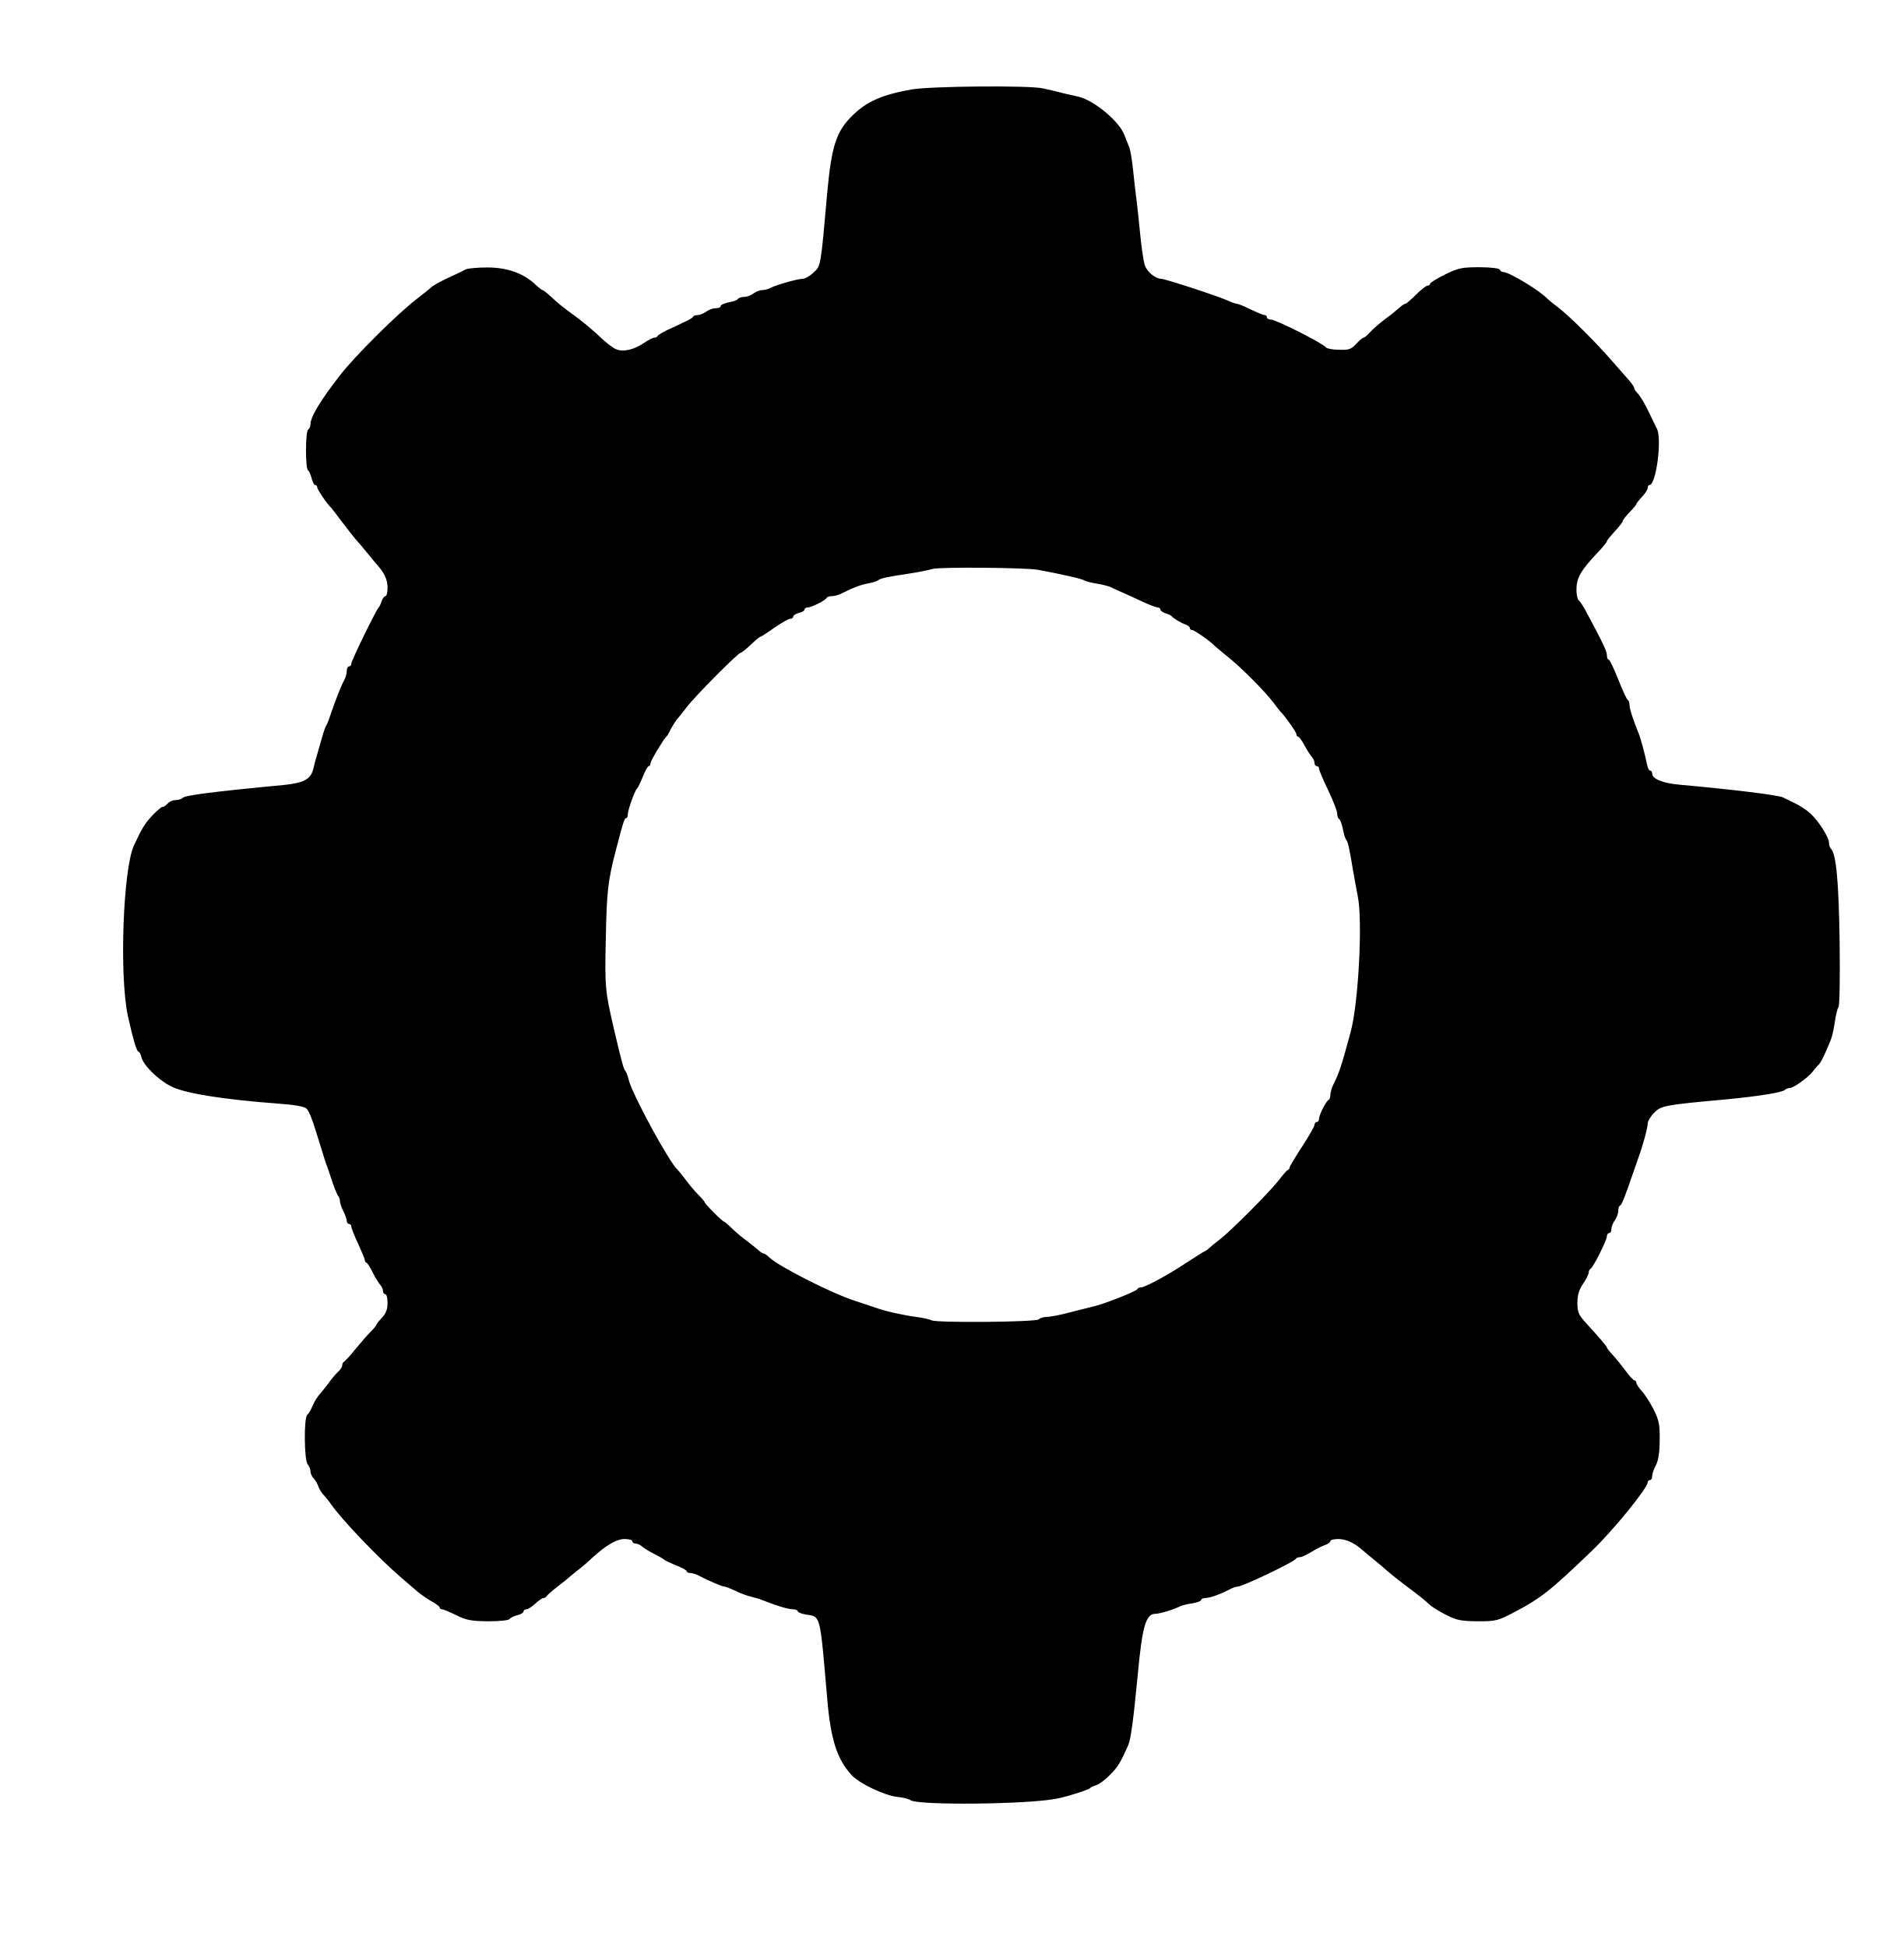
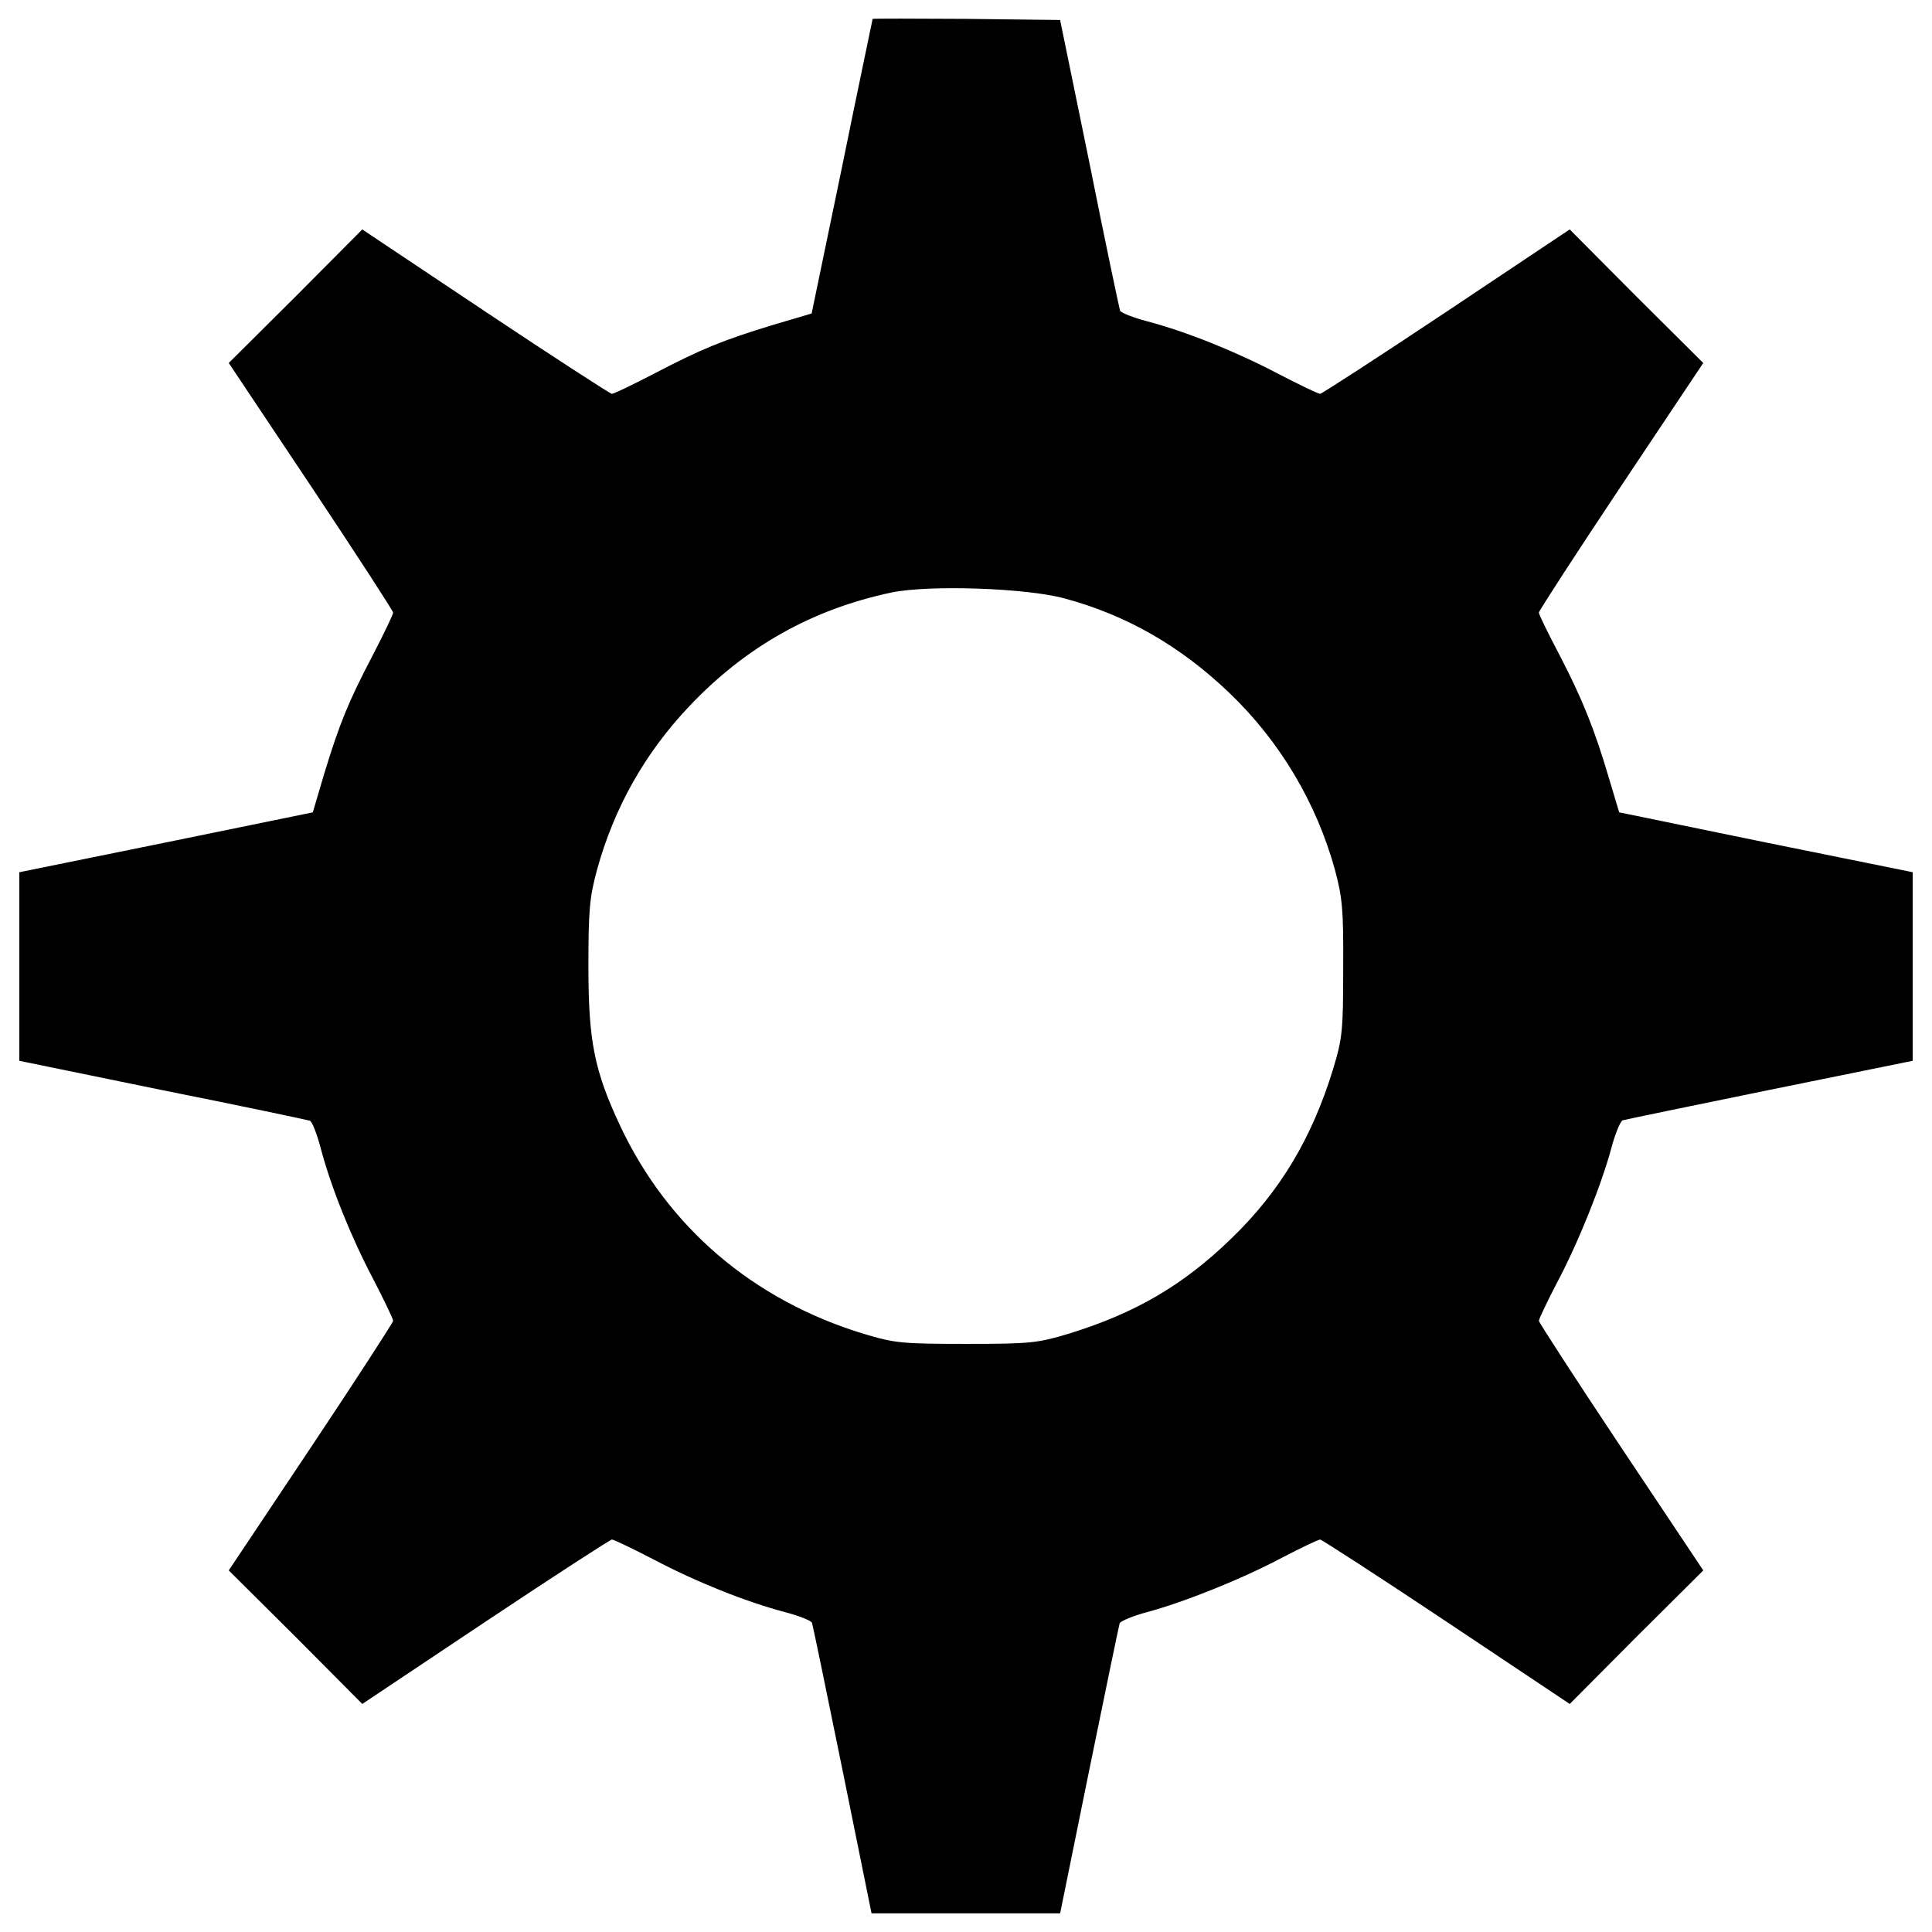
- <svg xmlns="http://www.w3.org/2000/svg" version="1.0" width="840pt" height="859pt" viewBox="0 0 840 859" preserveAspectRatio="xMidYMid meet">
-   <g transform="translate(0,859) scale(0.1,-0.1)" fill="#000000" stroke="none">
-     <path d="M4020 8195 c-127 -23 -194 -52 -256 -112 -74 -71 -95 -136 -114 -343 -29 -328 -28 -323 -60 -352 -16 -16 -38 -28 -48 -28 -22 0 -118 -27 -144 -41 -10 -5 -26 -9 -36 -9 -10 0 -27 -7 -38 -15 -10 -8 -29 -15 -41 -15 -12 0 -24 -4 -27 -9 -3 -5 -22 -12 -41 -15 -19 -4 -35 -11 -35 -16 0 -6 -10 -10 -22 -10 -13 0 -32 -7 -42 -15 -11 -8 -28 -15 -37 -15 -10 0 -19 -3 -21 -7 -1 -5 -20 -16 -41 -25 -20 -10 -54 -26 -75 -35 -20 -10 -38 -21 -40 -25 -2 -5 -9 -8 -16 -8 -6 0 -27 -11 -46 -24 -44 -29 -89 -40 -121 -27 -14 5 -46 30 -72 55 -26 25 -73 65 -105 88 -71 52 -76 57 -113 91 -16 15 -32 27 -35 27 -3 0 -17 11 -32 25 -53 50 -125 75 -212 75 -44 0 -88 -4 -98 -10 -9 -5 -37 -19 -62 -30 -46 -21 -81 -40 -90 -50 -3 -3 -32 -27 -65 -52 -83 -64 -272 -252 -335 -334 -87 -112 -130 -183 -130 -216 0 -9 -5 -20 -10 -23 -13 -8 -13 -172 -1 -180 5 -3 12 -19 16 -35 4 -17 11 -30 16 -30 5 0 9 -5 9 -11 0 -9 45 -75 61 -89 3 -3 25 -32 50 -65 24 -32 51 -66 59 -75 8 -9 31 -35 50 -59 19 -24 40 -48 45 -54 31 -35 45 -65 45 -99 0 -21 -4 -38 -9 -38 -5 0 -13 -10 -17 -22 -4 -13 -10 -25 -13 -28 -10 -8 -121 -235 -121 -248 0 -7 -4 -12 -10 -12 -5 0 -10 -9 -10 -20 0 -11 -4 -28 -10 -38 -15 -28 -37 -84 -57 -142 -10 -30 -20 -57 -23 -60 -3 -3 -11 -25 -18 -50 -7 -25 -18 -61 -23 -80 -6 -19 -13 -46 -16 -60 -11 -47 -41 -64 -128 -73 -318 -30 -438 -46 -449 -57 -6 -6 -20 -10 -32 -10 -12 0 -27 -7 -34 -15 -7 -8 -17 -15 -23 -15 -5 0 -26 -18 -46 -39 -33 -36 -44 -54 -80 -131 -48 -104 -65 -573 -27 -751 21 -96 39 -159 47 -159 4 0 10 -11 13 -24 9 -37 75 -101 131 -129 61 -31 231 -58 472 -76 73 -5 116 -13 125 -22 14 -13 27 -50 64 -171 9 -29 19 -62 23 -73 5 -11 16 -45 26 -75 10 -30 22 -59 26 -65 5 -5 9 -16 9 -25 0 -8 7 -28 15 -44 8 -15 15 -35 15 -42 0 -8 5 -14 10 -14 6 0 10 -5 10 -11 0 -6 13 -40 30 -76 16 -35 30 -68 30 -73 0 -5 3 -10 8 -12 4 -1 16 -21 27 -43 11 -22 26 -46 32 -53 7 -7 13 -20 13 -28 0 -8 5 -14 10 -14 6 0 10 -17 10 -39 0 -27 -7 -46 -25 -65 -14 -15 -25 -29 -25 -32 0 -3 -10 -15 -22 -27 -13 -12 -43 -47 -68 -77 -24 -30 -48 -56 -52 -58 -5 -2 -8 -9 -8 -16 0 -6 -8 -19 -17 -27 -10 -9 -27 -29 -38 -44 -11 -16 -30 -39 -41 -52 -12 -13 -28 -38 -35 -56 -7 -17 -18 -35 -23 -39 -16 -11 -14 -204 2 -219 6 -7 12 -21 12 -30 0 -10 6 -24 14 -31 7 -8 16 -23 20 -34 3 -11 14 -29 24 -40 10 -10 25 -29 33 -41 46 -67 214 -242 309 -323 22 -19 55 -47 72 -62 17 -14 46 -34 64 -44 19 -10 34 -22 34 -26 0 -5 5 -8 10 -8 6 0 34 -12 63 -26 44 -22 66 -26 140 -27 50 0 92 4 95 10 4 5 19 13 35 17 15 3 27 11 27 16 0 6 6 10 13 10 7 0 24 11 39 25 15 14 31 25 37 25 5 0 11 4 13 8 2 4 23 23 48 42 25 19 47 37 50 40 3 3 19 16 35 29 17 12 47 38 67 57 62 57 109 84 144 84 19 0 34 -4 34 -10 0 -5 6 -10 14 -10 8 0 21 -6 28 -12 7 -7 31 -22 53 -33 22 -11 42 -22 45 -26 3 -3 26 -14 52 -25 27 -10 48 -22 48 -26 0 -5 7 -8 16 -8 9 0 28 -6 42 -14 40 -21 99 -46 109 -46 5 0 27 -9 49 -19 22 -11 54 -23 70 -26 16 -4 38 -10 49 -15 57 -23 113 -40 133 -40 12 0 22 -4 22 -9 0 -4 16 -11 35 -14 67 -11 62 9 95 -372 15 -180 44 -268 108 -337 34 -37 146 -90 202 -96 25 -2 50 -9 57 -14 30 -24 524 -19 648 7 46 9 139 39 145 46 3 4 15 9 27 13 13 4 40 24 60 45 35 34 47 55 81 131 11 24 23 111 42 310 20 216 36 270 78 270 18 0 79 18 104 31 9 5 35 12 58 15 22 4 40 10 40 15 0 5 9 9 21 9 19 0 68 18 111 41 10 5 23 9 29 9 21 0 252 110 257 123 2 4 10 7 18 7 8 0 31 11 52 24 20 12 47 26 60 30 12 4 22 12 22 17 0 5 16 9 35 9 32 0 69 -16 102 -45 6 -5 30 -26 54 -45 24 -19 50 -42 59 -50 9 -8 42 -35 75 -60 67 -50 90 -68 113 -90 8 -8 40 -28 71 -44 49 -25 67 -28 141 -29 81 0 89 2 165 42 114 60 157 94 340 270 93 89 245 276 245 301 0 5 5 10 10 10 6 0 10 8 10 18 0 9 7 31 16 47 11 20 17 57 17 111 1 70 -3 88 -27 136 -15 30 -39 67 -52 81 -13 14 -24 31 -24 37 0 5 -4 10 -8 10 -5 0 -23 19 -40 43 -17 23 -42 54 -56 69 -14 15 -26 30 -26 33 0 5 -30 40 -92 108 -33 36 -38 48 -38 89 0 34 7 57 25 84 14 20 25 43 25 50 0 7 3 14 8 16 11 5 72 126 72 143 0 8 5 15 10 15 6 0 10 8 10 18 0 10 7 27 15 38 8 10 15 29 15 41 0 12 4 23 9 25 7 3 20 36 62 158 7 19 15 44 19 55 18 48 40 129 40 147 0 11 13 33 29 49 31 31 46 34 311 58 147 14 253 31 265 42 5 5 15 9 23 9 16 0 81 47 100 72 7 9 18 23 26 30 12 13 26 42 54 110 6 15 14 51 18 80 4 29 11 58 16 65 5 6 7 130 5 290 -4 263 -15 385 -38 408 -5 5 -9 17 -9 27 0 24 -46 96 -82 129 -15 14 -45 34 -66 44 -20 10 -45 22 -55 27 -20 10 -222 35 -457 56 -75 7 -120 26 -120 49 0 7 -4 13 -9 13 -5 0 -11 12 -14 28 -8 41 -28 115 -37 137 -25 61 -40 108 -40 124 0 11 -3 21 -8 23 -4 2 -23 42 -42 91 -19 48 -38 87 -42 87 -5 0 -8 9 -8 20 0 17 -18 55 -96 200 -11 19 -23 38 -29 42 -5 4 -10 27 -9 52 1 48 21 82 96 161 21 22 38 43 38 47 0 4 16 23 35 44 19 20 35 41 35 45 0 5 14 22 30 39 17 17 30 33 30 36 0 3 11 17 25 32 14 15 25 32 25 39 0 7 3 13 8 13 29 0 56 202 33 248 -5 9 -18 37 -30 62 -25 52 -41 79 -58 98 -7 7 -13 17 -13 21 0 4 -8 16 -17 27 -10 11 -45 51 -78 89 -74 85 -184 195 -239 238 -23 17 -43 34 -46 37 -36 38 -171 120 -198 120 -6 0 -12 5 -14 10 -2 6 -39 11 -89 11 -78 0 -94 -3 -153 -32 -36 -18 -66 -36 -66 -41 0 -4 -5 -8 -11 -8 -6 0 -29 -18 -51 -40 -22 -22 -43 -40 -47 -40 -4 0 -16 -8 -27 -18 -10 -9 -39 -33 -64 -51 -25 -19 -55 -45 -66 -58 -12 -13 -24 -23 -28 -23 -4 0 -18 -12 -32 -27 -22 -24 -33 -28 -76 -26 -28 0 -53 5 -57 10 -13 18 -221 123 -243 123 -10 0 -18 5 -18 10 0 6 -5 10 -10 10 -6 0 -33 11 -62 25 -28 14 -56 25 -61 25 -5 0 -23 6 -40 14 -44 20 -277 96 -294 96 -24 0 -61 30 -71 58 -6 15 -15 77 -21 137 -6 61 -13 128 -16 150 -3 22 -10 80 -15 130 -5 49 -13 99 -19 110 -5 11 -14 34 -20 50 -23 60 -132 151 -201 168 -14 3 -45 10 -70 16 -25 7 -64 16 -88 21 -59 14 -502 10 -582 -5z m560 -2119 c103 -19 196 -40 205 -47 6 -4 30 -10 55 -14 24 -4 51 -11 60 -15 8 -4 31 -15 50 -23 19 -8 60 -27 90 -41 30 -14 61 -26 68 -26 6 0 12 -4 12 -9 0 -5 10 -13 23 -17 12 -4 24 -9 27 -13 8 -10 44 -31 63 -37 9 -4 17 -10 17 -15 0 -5 5 -9 11 -9 9 0 81 -50 99 -70 3 -3 27 -23 54 -45 60 -47 168 -156 205 -205 14 -19 28 -37 31 -40 19 -18 70 -90 70 -99 0 -6 3 -11 8 -11 4 0 16 -17 27 -37 11 -21 26 -44 32 -51 7 -7 13 -20 13 -28 0 -8 5 -14 10 -14 6 0 10 -5 10 -11 0 -7 18 -49 40 -95 22 -46 40 -92 40 -103 0 -11 4 -22 9 -25 5 -3 12 -23 16 -43 4 -21 10 -42 15 -48 8 -11 13 -33 30 -135 6 -36 16 -87 21 -115 22 -106 3 -474 -32 -600 -40 -147 -50 -179 -75 -228 -8 -16 -14 -37 -14 -47 0 -10 -3 -20 -7 -22 -11 -4 -43 -67 -43 -84 0 -8 -4 -14 -10 -14 -5 0 -10 -6 -10 -13 0 -6 -25 -50 -55 -96 -30 -46 -55 -88 -55 -92 0 -4 -3 -9 -8 -11 -4 -1 -23 -23 -42 -48 -41 -52 -212 -224 -260 -260 -19 -14 -38 -30 -44 -36 -6 -6 -16 -13 -21 -15 -6 -2 -41 -25 -80 -50 -83 -55 -183 -109 -201 -109 -7 0 -14 -3 -16 -8 -3 -8 -133 -60 -182 -73 -17 -4 -67 -17 -111 -28 -44 -12 -91 -21 -106 -21 -14 0 -30 -5 -36 -11 -12 -12 -453 -16 -473 -4 -7 4 -37 11 -68 15 -55 7 -136 25 -177 40 -11 4 -51 17 -90 30 -106 34 -334 150 -379 191 -11 11 -23 19 -27 19 -4 0 -14 6 -21 13 -7 6 -30 25 -51 41 -21 15 -52 41 -68 57 -16 16 -32 29 -34 29 -3 0 -23 18 -45 40 -22 22 -40 42 -40 45 0 2 -13 18 -29 34 -16 16 -42 47 -57 68 -16 21 -32 40 -35 43 -35 30 -200 333 -215 396 -4 16 -10 34 -15 39 -8 11 -15 36 -49 180 -40 173 -42 188 -37 405 4 206 9 255 46 395 31 118 36 135 43 135 5 0 8 8 8 17 0 19 31 105 40 113 4 3 15 26 26 52 10 27 22 48 27 48 4 0 7 5 7 12 0 11 58 107 70 118 4 3 9 12 13 20 8 18 30 53 37 60 3 3 21 25 40 50 37 49 227 240 238 240 4 0 24 16 44 35 20 19 39 35 42 35 3 0 31 18 62 40 32 22 63 40 71 40 7 0 13 4 13 10 0 5 11 12 25 16 14 3 25 10 25 15 0 5 6 9 14 9 17 0 80 32 84 43 2 4 13 7 24 7 11 0 32 6 46 14 46 23 76 35 112 42 19 3 40 10 45 14 11 9 40 15 140 30 39 6 84 15 100 20 33 9 410 6 465 -4z" />
+ <svg xmlns="http://www.w3.org/2000/svg" version="1.1" x="0px" y="0px" viewBox="0 0 1000 1000" enable-background="new 0 0 1000 1000" xml:space="preserve">
+   <g>
+     <g transform="translate(0,512) scale(0.1,-0.1)">
+       <path d="M4516.7,5022.2c0-3.8-73.2-346.6-157.9-764.3L4201,3497.3l-202.2-59.7c-258-78.9-367.7-123.2-614.2-252.2c-111.7-57.8-207.9-104-217.6-104c-7.7,0-302.3,190.6-654.6,425.5l-637.3,425.5l-344.6-346.6L1184,3241.2l425.5-637.3c234.9-352.3,425.5-646.9,425.5-654.6c0-9.6-46.2-105.9-104-217.6c-129-246.4-173.3-356.2-252.2-614.2l-59.7-202.2L858.6,759.5L100,605.4V116.4v-487.1l741.3-152.1c406.2-80.8,749-154,762.4-157.9c11.6-3.8,36.6-67.4,55.8-140.6c53.9-204.1,156-458.2,271.5-677.7c57.8-111.7,104-207.9,104-217.6c0-7.7-190.6-302.3-425.5-654.6L1184-3008.4l346.6-344.6l344.6-346.6l637.3,425.5c352.3,234.9,646.9,425.5,654.6,425.5c9.6,0,105.9-46.2,217.6-104c219.5-115.5,473.6-217.6,677.7-271.5c73.2-19.3,136.7-44.3,140.6-55.8c3.8-11.5,75.1-354.3,157.9-762.4l150.2-741.3h489h487.1l150.2,739.3c82.8,406.2,154,748.9,157.9,762.4c5.8,11.5,69.3,38.5,142.5,57.8c186.8,50,487.1,169.4,697,281.1c100.1,52,188.7,94.3,198.3,94.3c7.7,0,302.3-190.6,654.6-425.5l637.3-425.5l344.6,346.6l346.6,344.6l-425.5,637.3c-234.9,352.4-425.5,646.9-425.5,654.6c0,9.6,42.4,98.2,94.3,198.3c111.7,209.9,231,510.2,281.1,697c19.3,73.2,46.2,136.7,57.8,142.5c13.5,3.8,356.2,75.1,762.4,157.9L9900-370.7v487.1v489.1l-760.5,154l-758.6,155.9l-52,173.3c-73.2,250.3-138.6,413.9-258,643.1c-57.8,109.8-105.9,207.9-105.9,217.6c0,7.7,190.6,302.3,425.5,654.6l425.5,637.3l-346.6,344.6l-344.6,346.6l-637.3-425.5c-352.3-234.9-646.9-425.5-654.6-425.5c-9.6,0-105.9,46.2-217.6,104c-219.5,115.5-473.7,217.6-677.7,271.5c-73.2,19.2-136.7,44.3-140.5,55.8c-3.9,13.5-77,356.2-157.9,762.4l-152.1,741.3l-483.3,5.8C4736.2,5024.1,4518.7,5024.1,4516.7,5022.2z M5510.2,2022.5c321.5-86.6,598.8-246.4,851-487.1c263.8-252.2,452.5-569.9,548.7-918.4c38.5-144.4,44.3-206,42.4-510.2c0-321.5-3.8-360-52-519.8c-109.7-358.1-275.3-635.4-529.5-879.9c-248.4-240.7-496.7-385.1-841.4-491c-161.7-48.1-196.4-52-529.5-52c-333.1,0-367.7,3.8-529.5,52c-573.8,175.2-1014.7,552.6-1261.1,1078.2c-132.8,283-163.7,437.1-163.7,822.1c0,292.7,5.8,358.1,44.3,500.6c88.6,321.5,246.5,602.6,475.6,845.2c294.6,311.9,639.2,504.4,1049.3,591.1C4811.3,2093.7,5313.8,2076.4,5510.2,2022.5z" />
+     </g>
  </g>
</svg>
